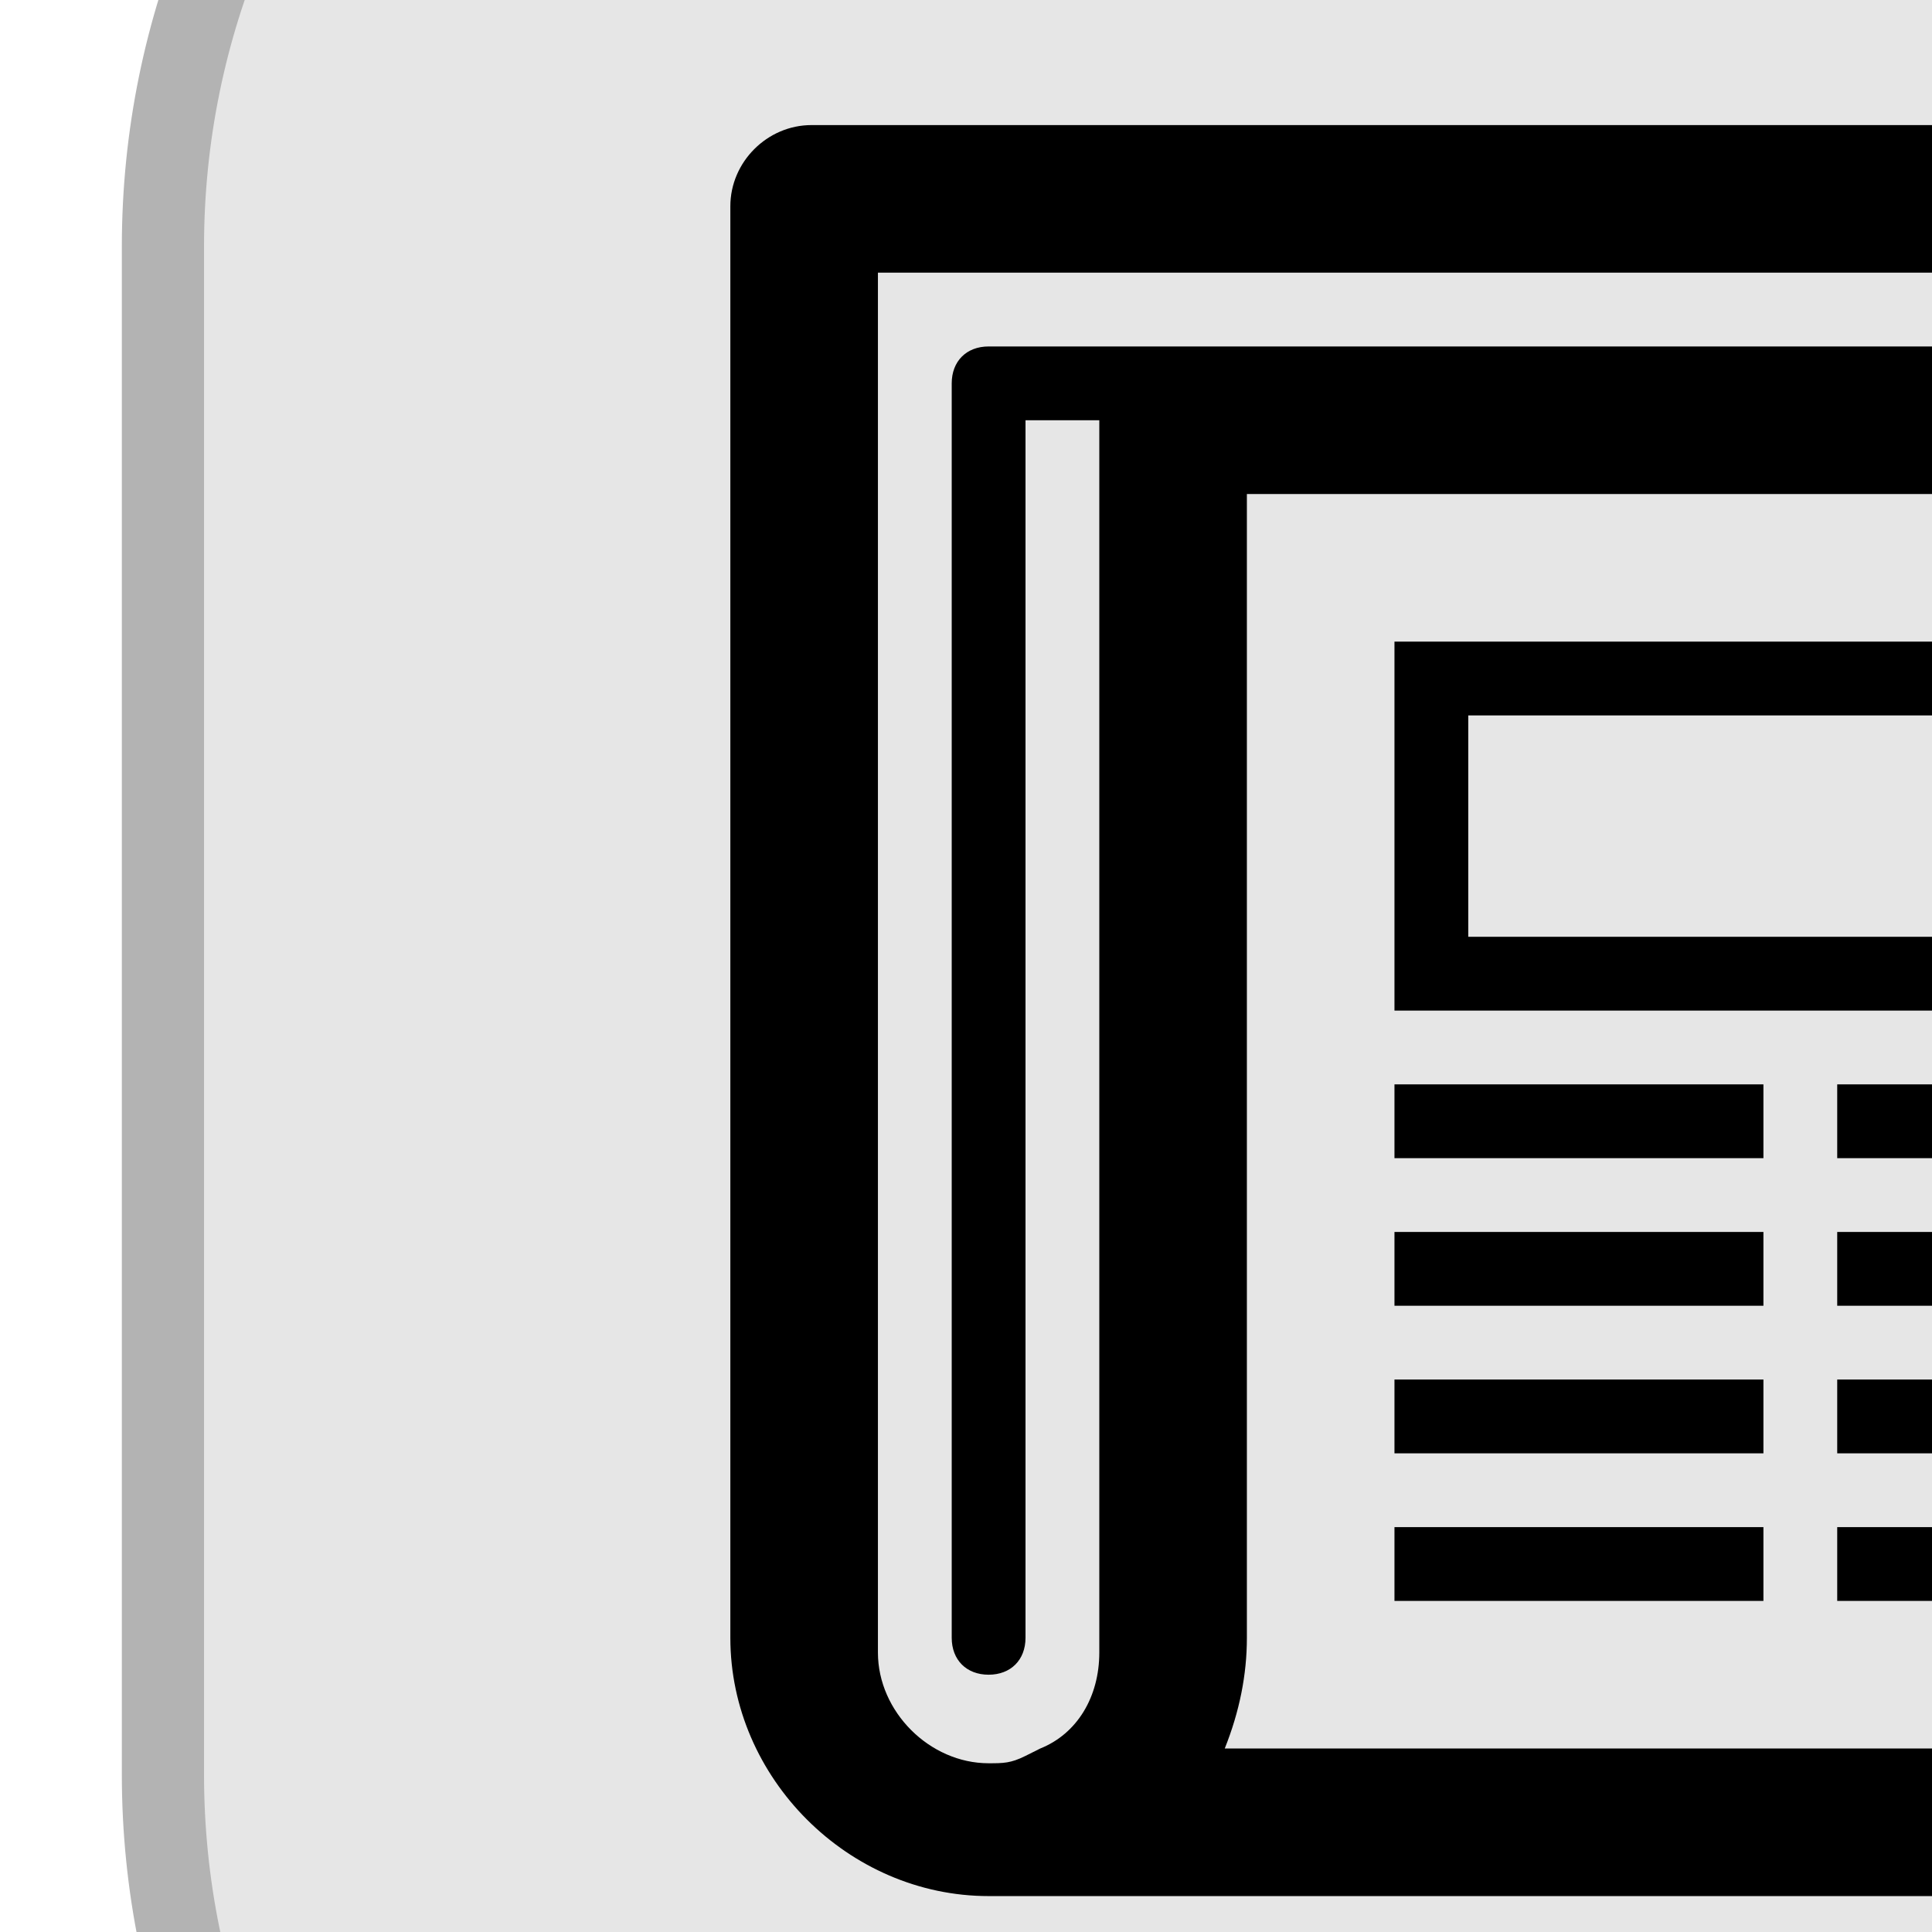
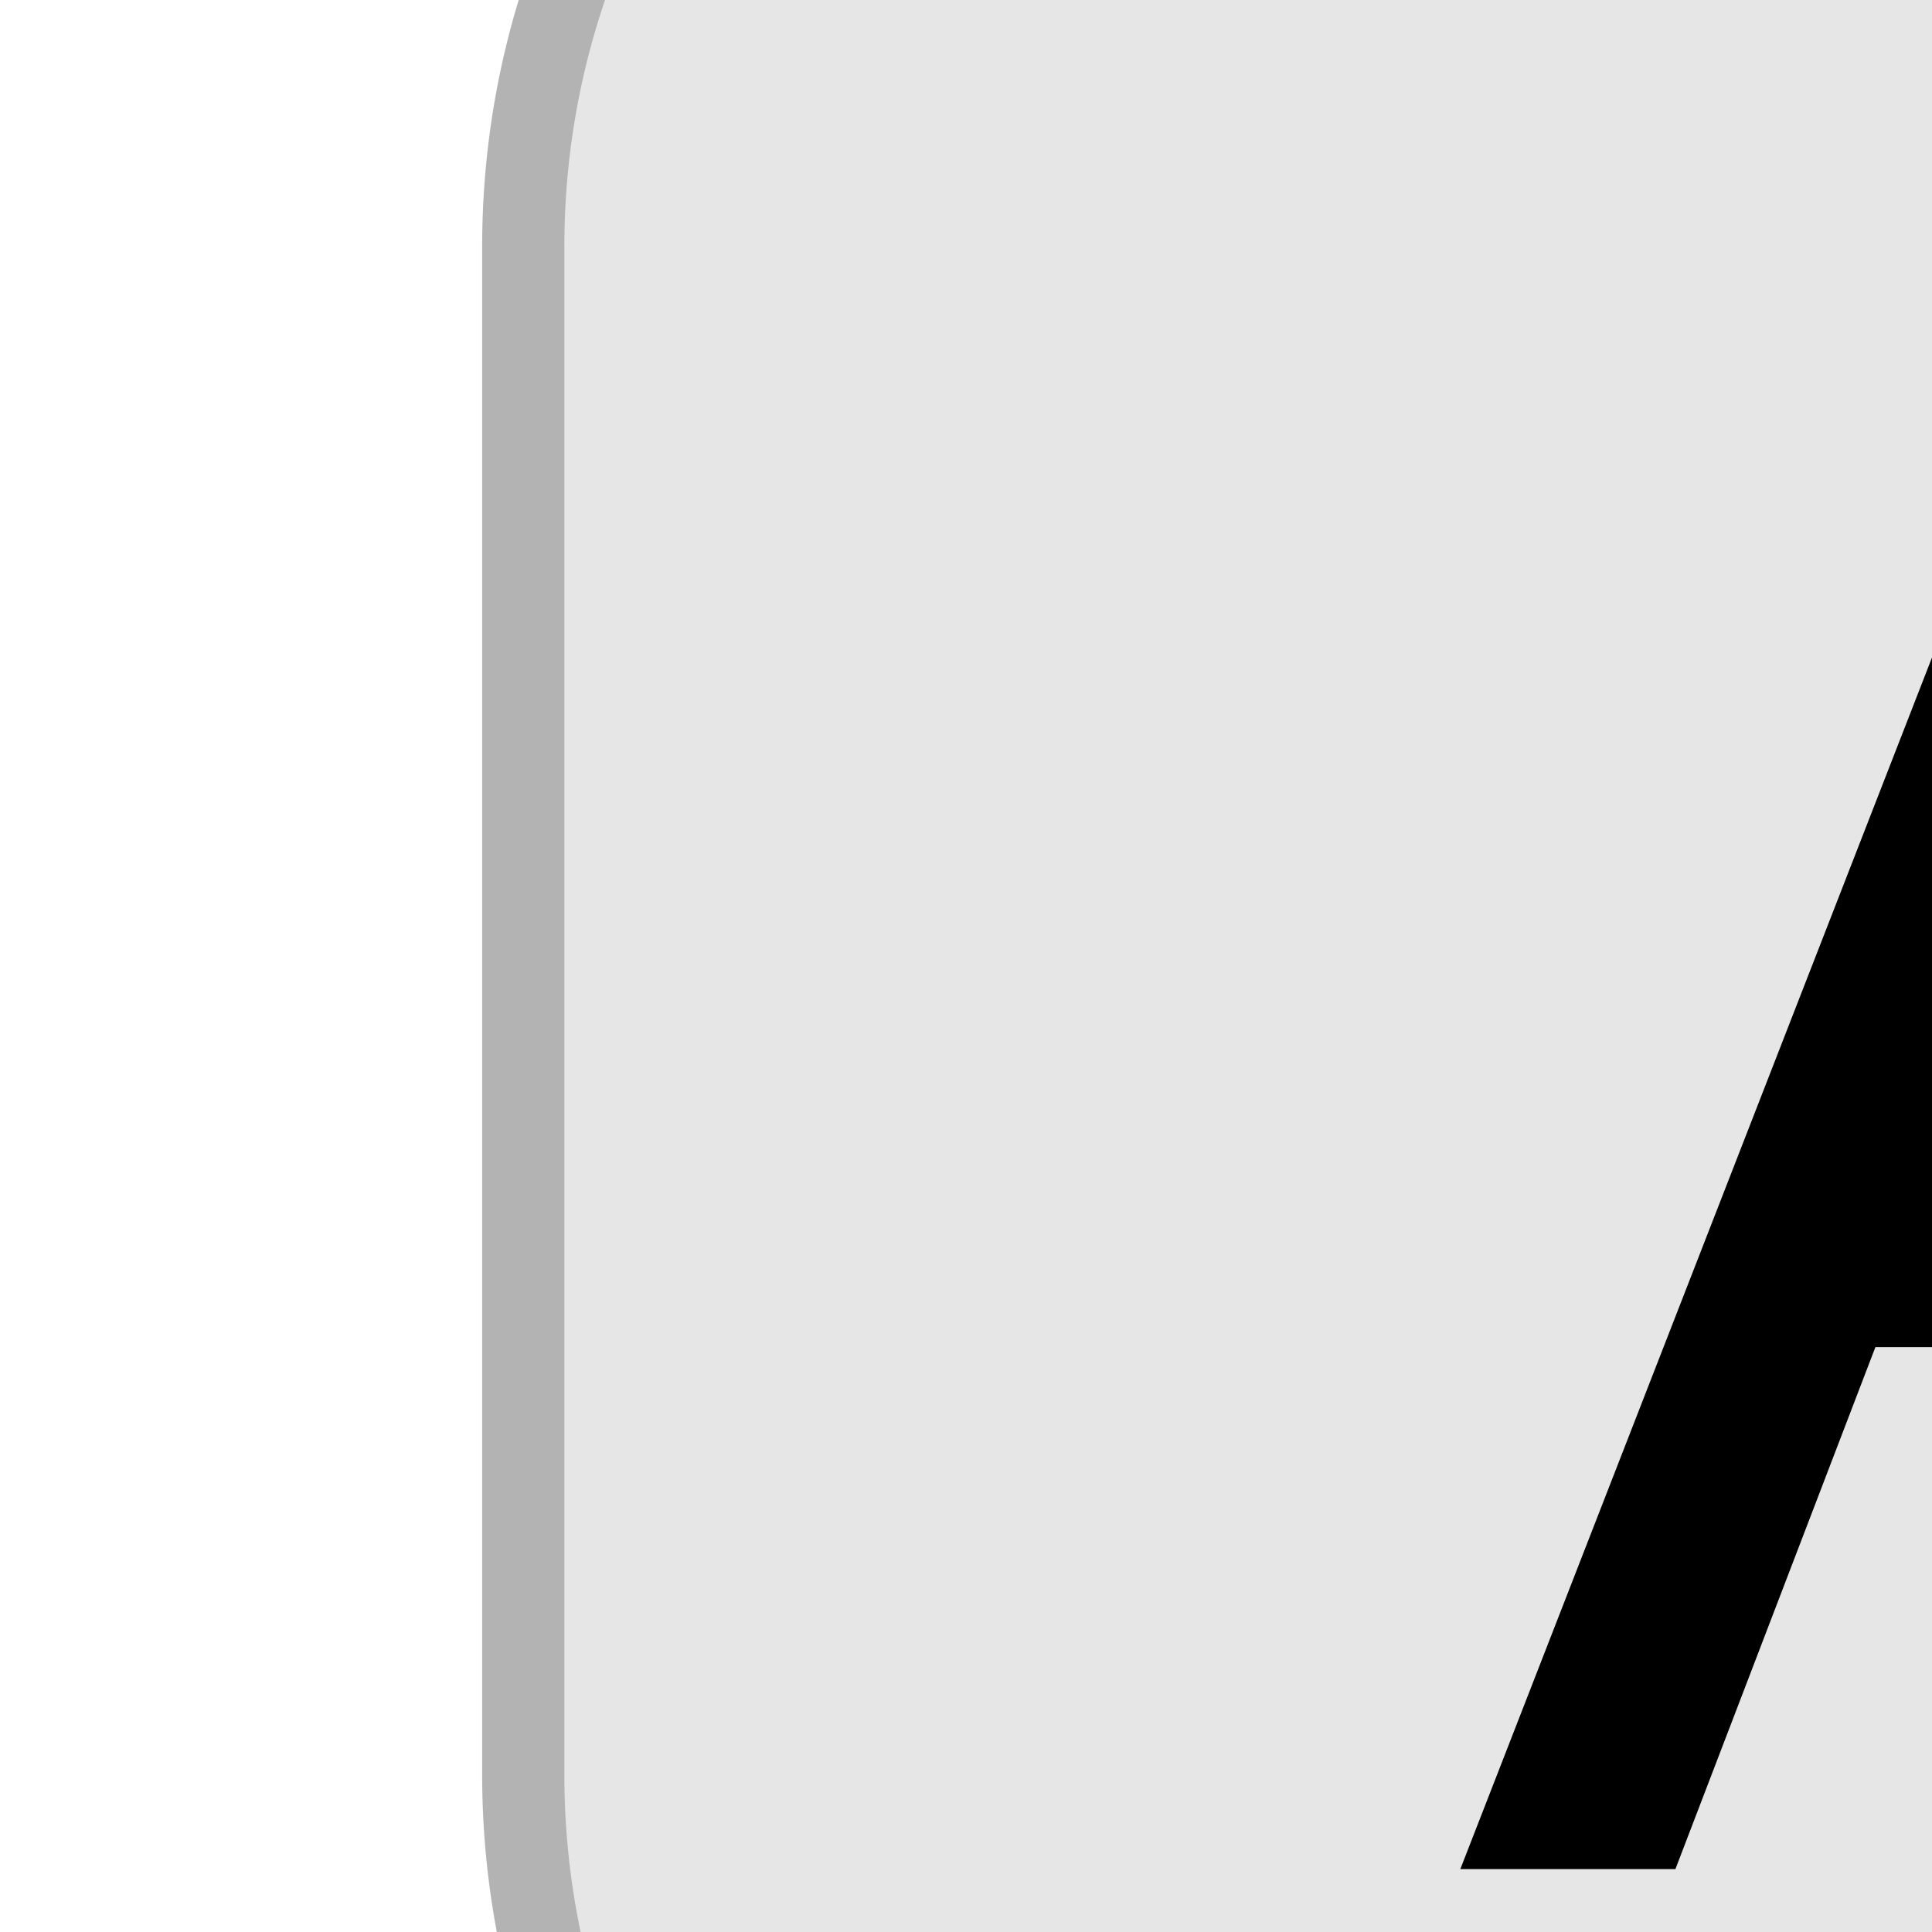
<svg xmlns="http://www.w3.org/2000/svg" enable-background="new 0 0 24 24" height="24px" id="Layer_1" version="1.1" viewBox="0 0 24 24" width="24px" xml:space="preserve">
-   <defs id="defs27" />
-   <rect id="rect19" width="167.384" height="38.979" x="2.024" y="-6.936" style="fill:#e6e6e6;stroke:#b3b3b3;stroke-width:1.021;stroke-opacity:1;fill-opacity:1" ry="10" />
-   <g id="g839" transform="translate(1.072586,-0.624479)">
-     <g transform="matrix(0.9166667,0,0,0.9166667,8,2.178305)" id="g22">
-       <rect id="rect2" y="13" x="9" width="5" height="1" />
-       <rect id="rect4" y="15" x="9" width="5" height="1" />
-       <rect id="rect6" y="17" x="9" width="5" height="1" />
-       <rect id="rect8" y="19" x="9" width="5" height="1" />
-       <rect id="rect10" y="13" x="15" width="5" height="1" />
-       <rect id="rect12" y="15" x="15" width="5" height="1" />
-       <rect id="rect14" y="17" x="15" width="5" height="1" />
-       <rect id="rect16" y="19" x="15" width="5" height="1" />
-       <path id="path18" d="M 22.9,3 H 20 V 1.1 C 20,0.5 19.5,0 18.9,0 H 1.1 C 0.5,0 0,0.5 0,1.1 0,1.1 0,20.3 0,20.5 0,22.4 1.6,24 3.5,24 3.7,24 4,24 4,24 h 16 c 0,0 0.3,0 0.5,0 1.9,0 3.5,-1.6 3.5,-3.5 0,-0.2 0,-0.5 0,-0.5 V 4.1 C 24,3.5 23.5,3 22.9,3 Z M 5,20.7 C 5,21.3 4.7,21.8 4.2,22 L 4,22.1 C 3.8,22.2 3.7,22.2 3.5,22.2 2.7,22.2 2,21.5 2,20.7 2,20.4 2,2 2,2 H 18 V 3 H 16.5 6.1 3.5 C 3.2,3 3,3.2 3,3.5 v 17 C 3,20.8 3.2,21 3.5,21 3.8,21 4,20.8 4,20.5 V 4 H 5 C 5,4 5,20.4 5,20.7 Z M 22,20 c 0,0 0,0.4 0,0.7 0,0.8 -0.7,1.3 -1.5,1.3 -0.2,0 -0.5,0 -0.5,0 H 6.7 C 6.9,21.5 7,21 7,20.5 7,20.3 7,5 7,5 h 15 z" />
-       <path id="path20" d="M 20,7 H 9 v 5 h 11 z m -1,4 H 10 V 8 h 9 z" />
-     </g>
-     <text id="text33" y="23.357" x="34.068" style="font-style:normal;font-variant:normal;font-weight:normal;font-stretch:normal;font-size:29.333px;line-height:1.25;font-family:Ubuntu;-inkscape-font-specification:'Ubuntu, Normal';font-variant-ligatures:normal;font-variant-caps:normal;font-variant-numeric:normal;font-feature-settings:normal;text-align:start;letter-spacing:0px;word-spacing:0px;writing-mode:lr-tb;text-anchor:start;fill:#000000;fill-opacity:1;stroke:none" xml:space="preserve">
-       <tspan y="23.357" x="34.068" id="tspan31">ARTICLES</tspan>
-     </text>
-   </g>
+   <defs id="defs27">
+ 
+ 
+ 
+ </defs>
+   <rect id="rect19" width="167.384" height="38.979" x="6.5" y="-6.936" style="fill:#e6e6e6;fill-opacity:1;stroke:#b3b3b3;stroke-width:1.021;stroke-opacity:1" ry="10" rx="10" />
+   <text id="text33" y="23.217" x="18.141" style="font-style:normal;font-variant:normal;font-weight:normal;font-stretch:normal;font-size:29.333px;line-height:1.25;font-family:Ubuntu;-inkscape-font-specification:'Ubuntu, Normal';font-variant-ligatures:normal;font-variant-caps:normal;font-variant-numeric:normal;font-feature-settings:normal;text-align:start;letter-spacing:0px;word-spacing:0px;writing-mode:lr-tb;text-anchor:start;fill:#000000;fill-opacity:1;stroke:none" xml:space="preserve">
+     <tspan y="23.217" x="18.141" id="tspan31">ARTICLES</tspan>
+   </text>
</svg>
